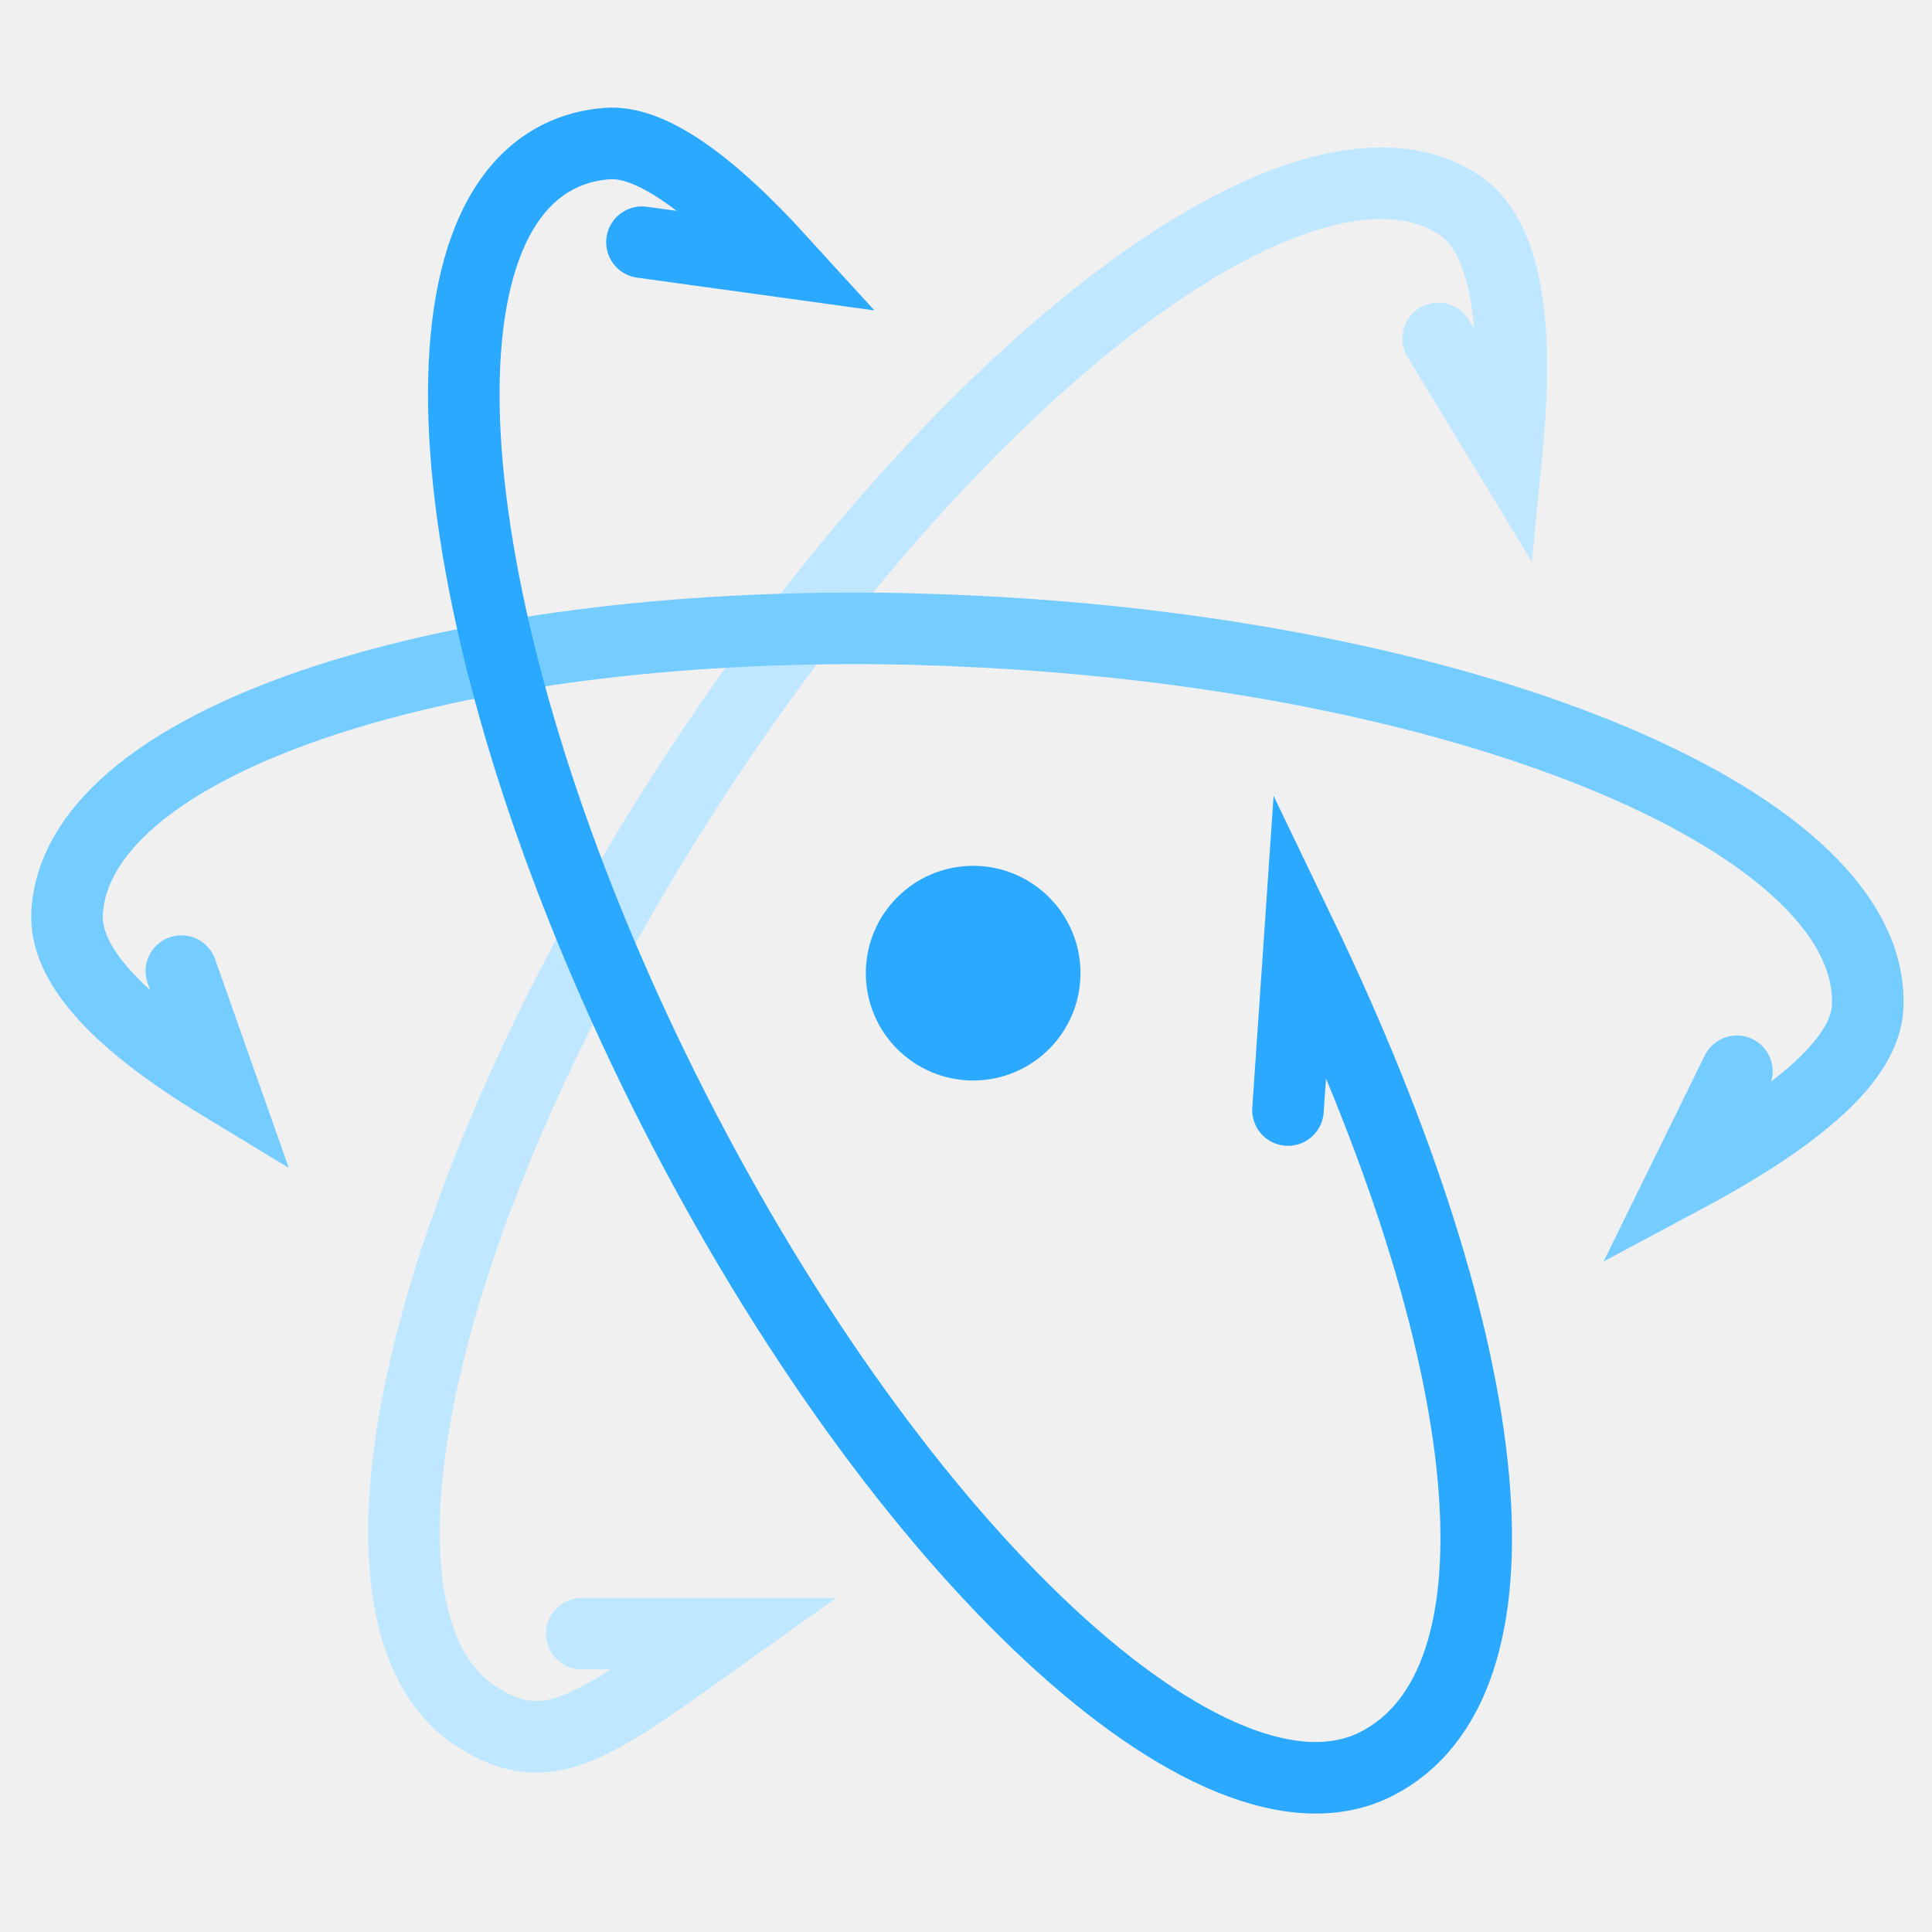
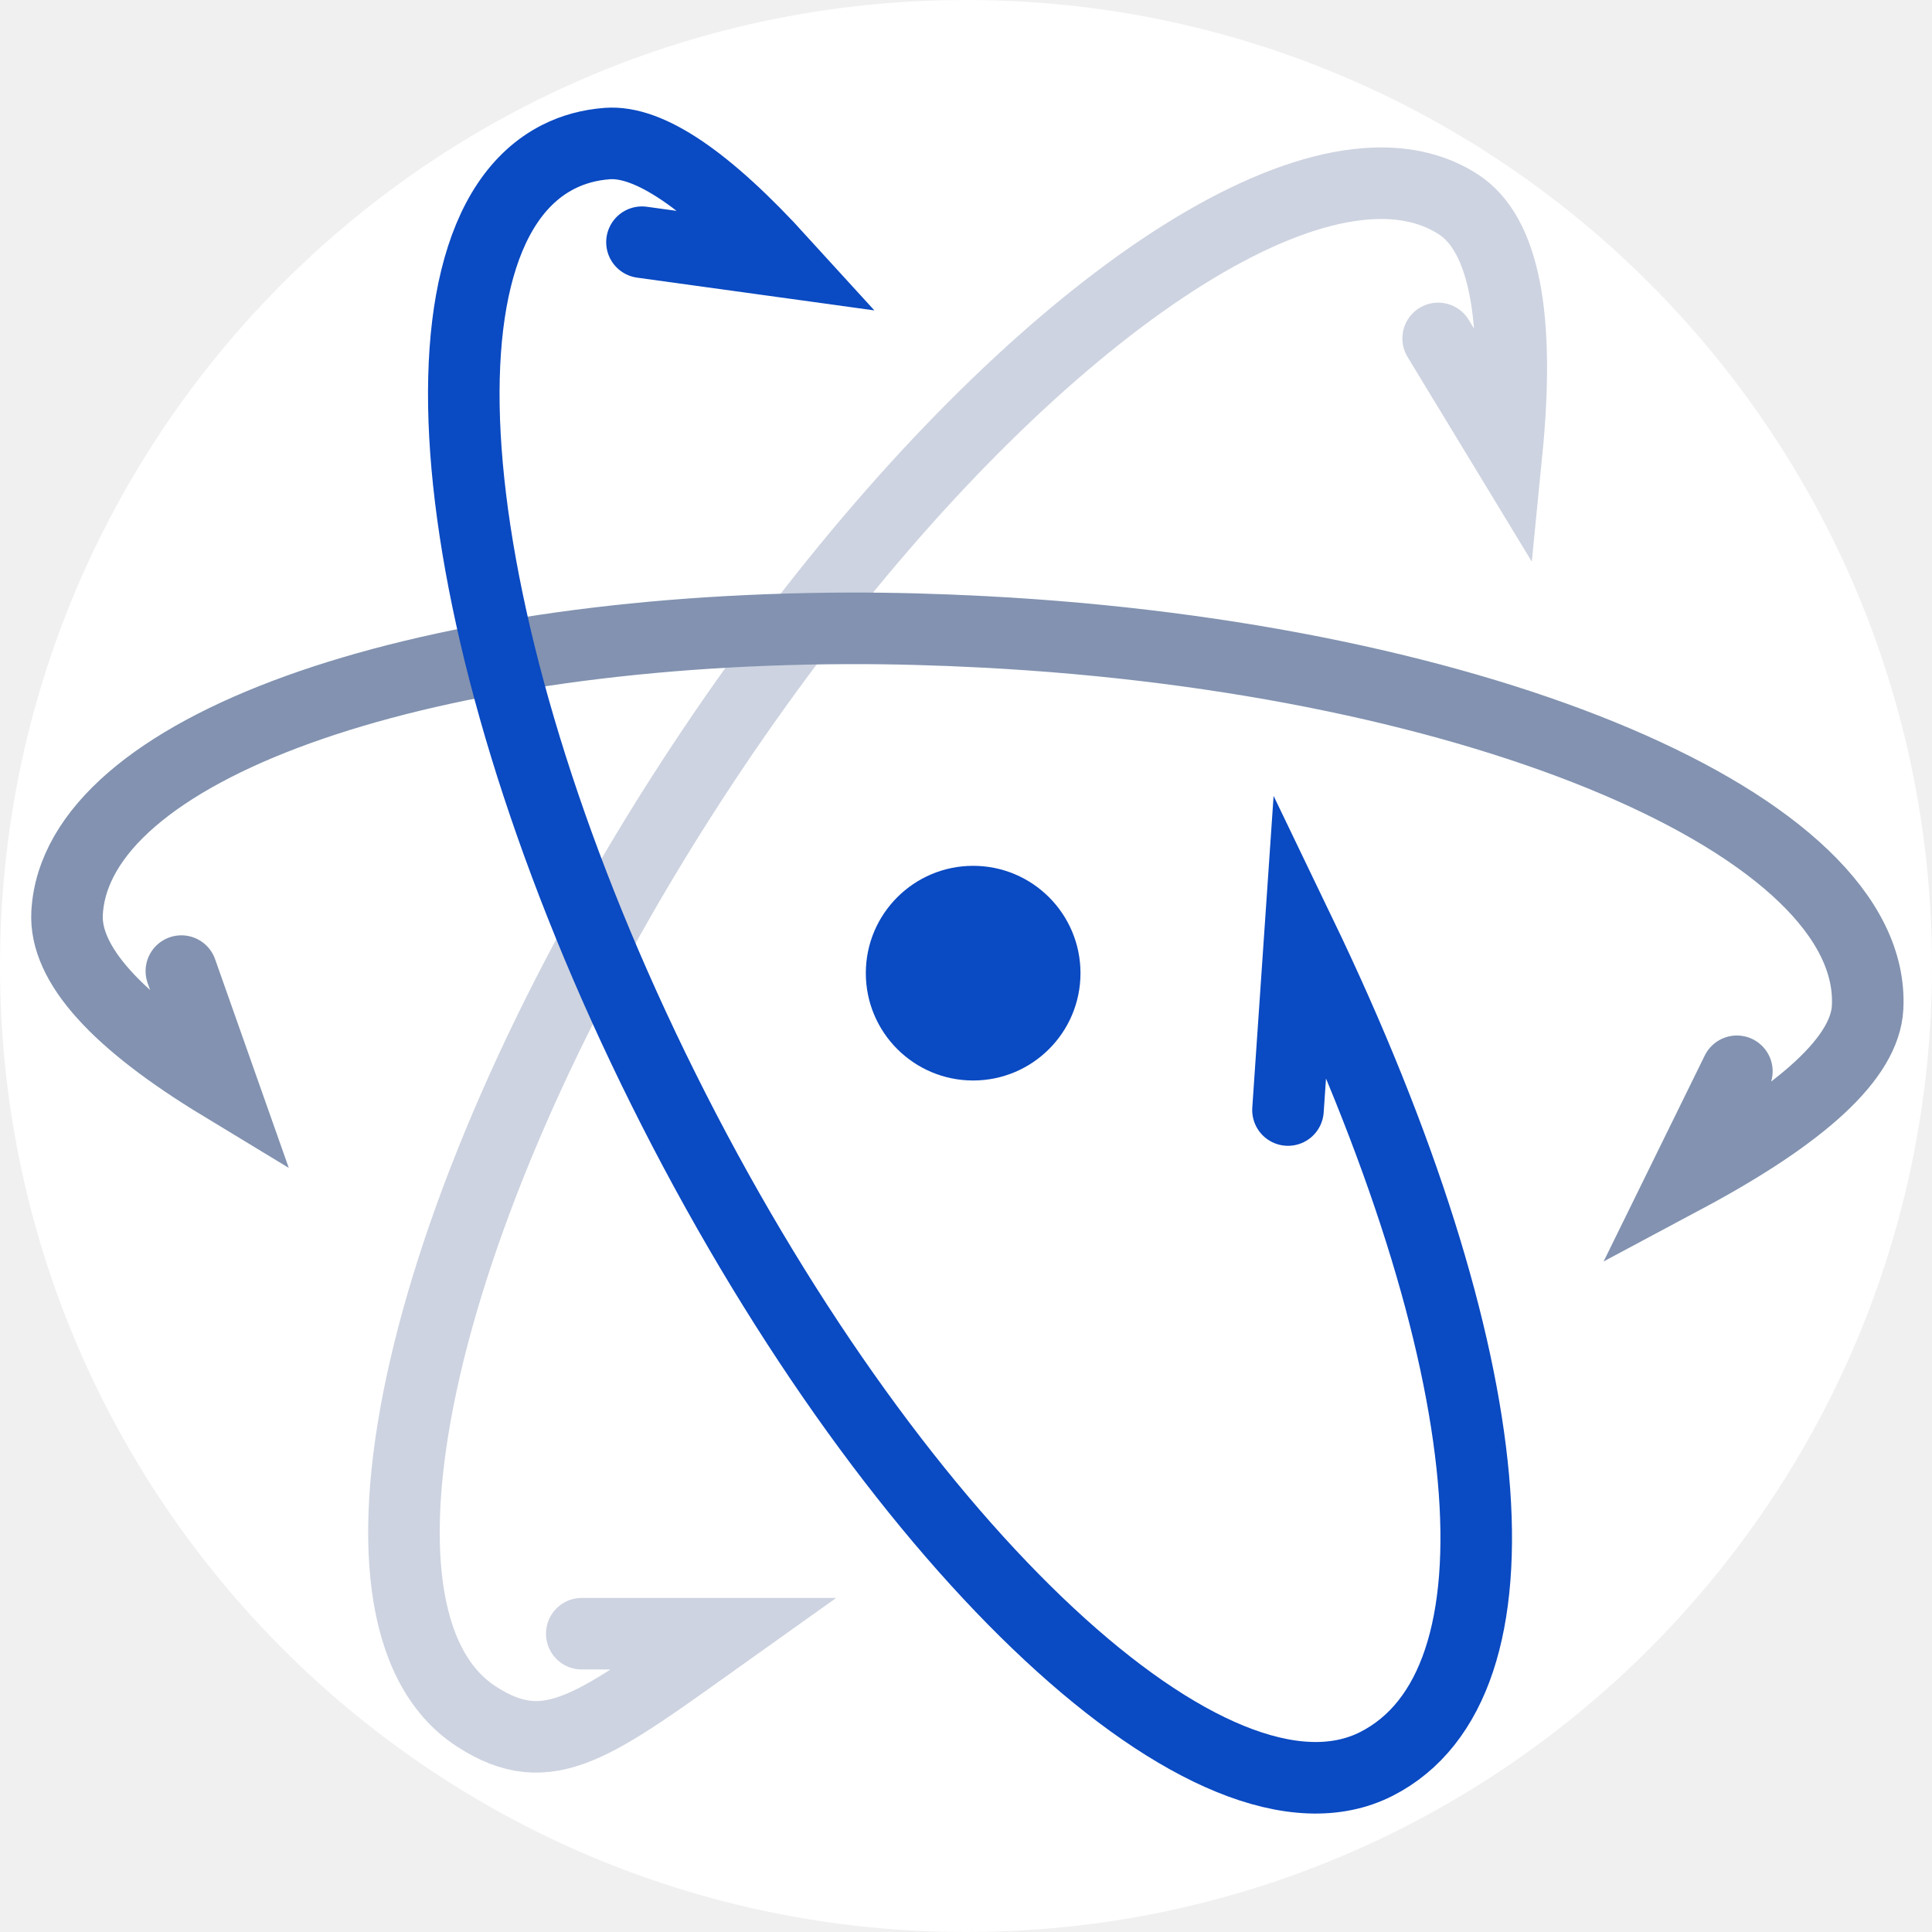
- <svg xmlns="http://www.w3.org/2000/svg" height="135" viewBox="0 0 135 135" width="135">
+ <svg xmlns="http://www.w3.org/2000/svg" xmlns:xlink="http://www.w3.org/1999/xlink" height="135" viewBox="0 0 135 135" width="135">
+   <defs>
+     <circle id="a" cx="67.5" cy="67.5" r="67.5" />
+     <mask id="b" fill="#fff">
+       <use fill="#fff" fill-rule="evenodd" xlink:href="#a" />
+     </mask>
+   </defs>
  <g fill="none" fill-rule="evenodd">
-     <path d="m0 0h135v135h-135z" />
-     <g transform="translate(4 10)">
-       <g stroke-linecap="round" stroke-width="5">
-         <path d="m96.492 13.648 4.793 7.895c.933-9.439-.193-15.193-3.379-17.262-1.665-1.081-3.66-1.554-5.906-1.469-12.129.46-31.698 17.16-47.688 41.781-18.95 29.181-25.685 58.425-15.031 65.344 5.057 3.284 8.23.706 17.334-5.781h-9.963" stroke="#bfe7ff" />
-         <path d="m117.365 64.857-3.648 7.428c8.34-4.455 12.601-8.414 12.783-11.879.665-12.685-26.941-24.429-61.688-26.25-3.257-.171-6.461-.261-9.594-.25-30.287.102-53.929 8.41-54.531 19.906-.186 3.541 3.416 7.551 10.805 12.031l-2.819-7.986" stroke="#75ccff" />
-         <path d="m40.858 6.924 9.744 1.345c-5.199-5.71-9.254-8.456-12.165-8.238-1.235.093-2.376.397-3.438.938-11.318 5.767-7.702 35.592 8.094 66.594 15.796 31.002 37.776 51.454 49.094 45.688 10.884-5.546 8.947-28.338-5.344-58.031l-.844 12.344" stroke="#2aa9ff" />
+     <use fill="#fff" xlink:href="#a" />
+     <g mask="url(#b)">
+       <path d="m0 0h135v135h-135z" />
+       <g transform="translate(4 10)">
+         <g stroke-linecap="round" stroke-width="5">
+           <path d="m96.492 13.648 4.793 7.895c.933-9.439-.193-15.193-3.379-17.262-1.665-1.081-3.66-1.554-5.906-1.469-12.129.46-31.698 17.16-47.688 41.781-18.95 29.181-25.685 58.425-15.031 65.344 5.057 3.284 8.23.706 17.334-5.781h-9.963" stroke="#cdd3e0" />
+           <path d="m117.365 64.857-3.648 7.428c8.34-4.455 12.601-8.414 12.783-11.879.665-12.685-26.941-24.429-61.688-26.25-3.257-.171-6.461-.261-9.594-.25-30.287.102-53.929 8.41-54.531 19.906-.186 3.541 3.416 7.551 10.805 12.031l-2.819-7.986" stroke="#8292b0" />
+           <path d="m40.858 6.924 9.744 1.345c-5.199-5.71-9.254-8.456-12.165-8.238-1.235.093-2.376.397-3.438.938-11.318 5.767-7.702 35.592 8.094 66.594 15.796 31.002 37.776 51.454 49.094 45.688 10.884-5.546 8.947-28.338-5.344-58.031l-.844 12.344" stroke="#0a4ac2" />
+         </g>
+         <path d="m71.5 58c0 4.142-3.358 7.5-7.5 7.5s-7.5-3.358-7.5-7.5 3.358-7.5 7.5-7.5 7.5 3.358 7.5 7.5z" fill="#0a4ac2" fill-rule="nonzero" />
      </g>
-       <path d="m71.5 58c0 4.142-3.358 7.5-7.5 7.5s-7.5-3.358-7.5-7.5 3.358-7.5 7.5-7.5 7.5 3.358 7.5 7.5z" fill="#2aa9ff" fill-rule="nonzero" />
    </g>
  </g>
</svg>
